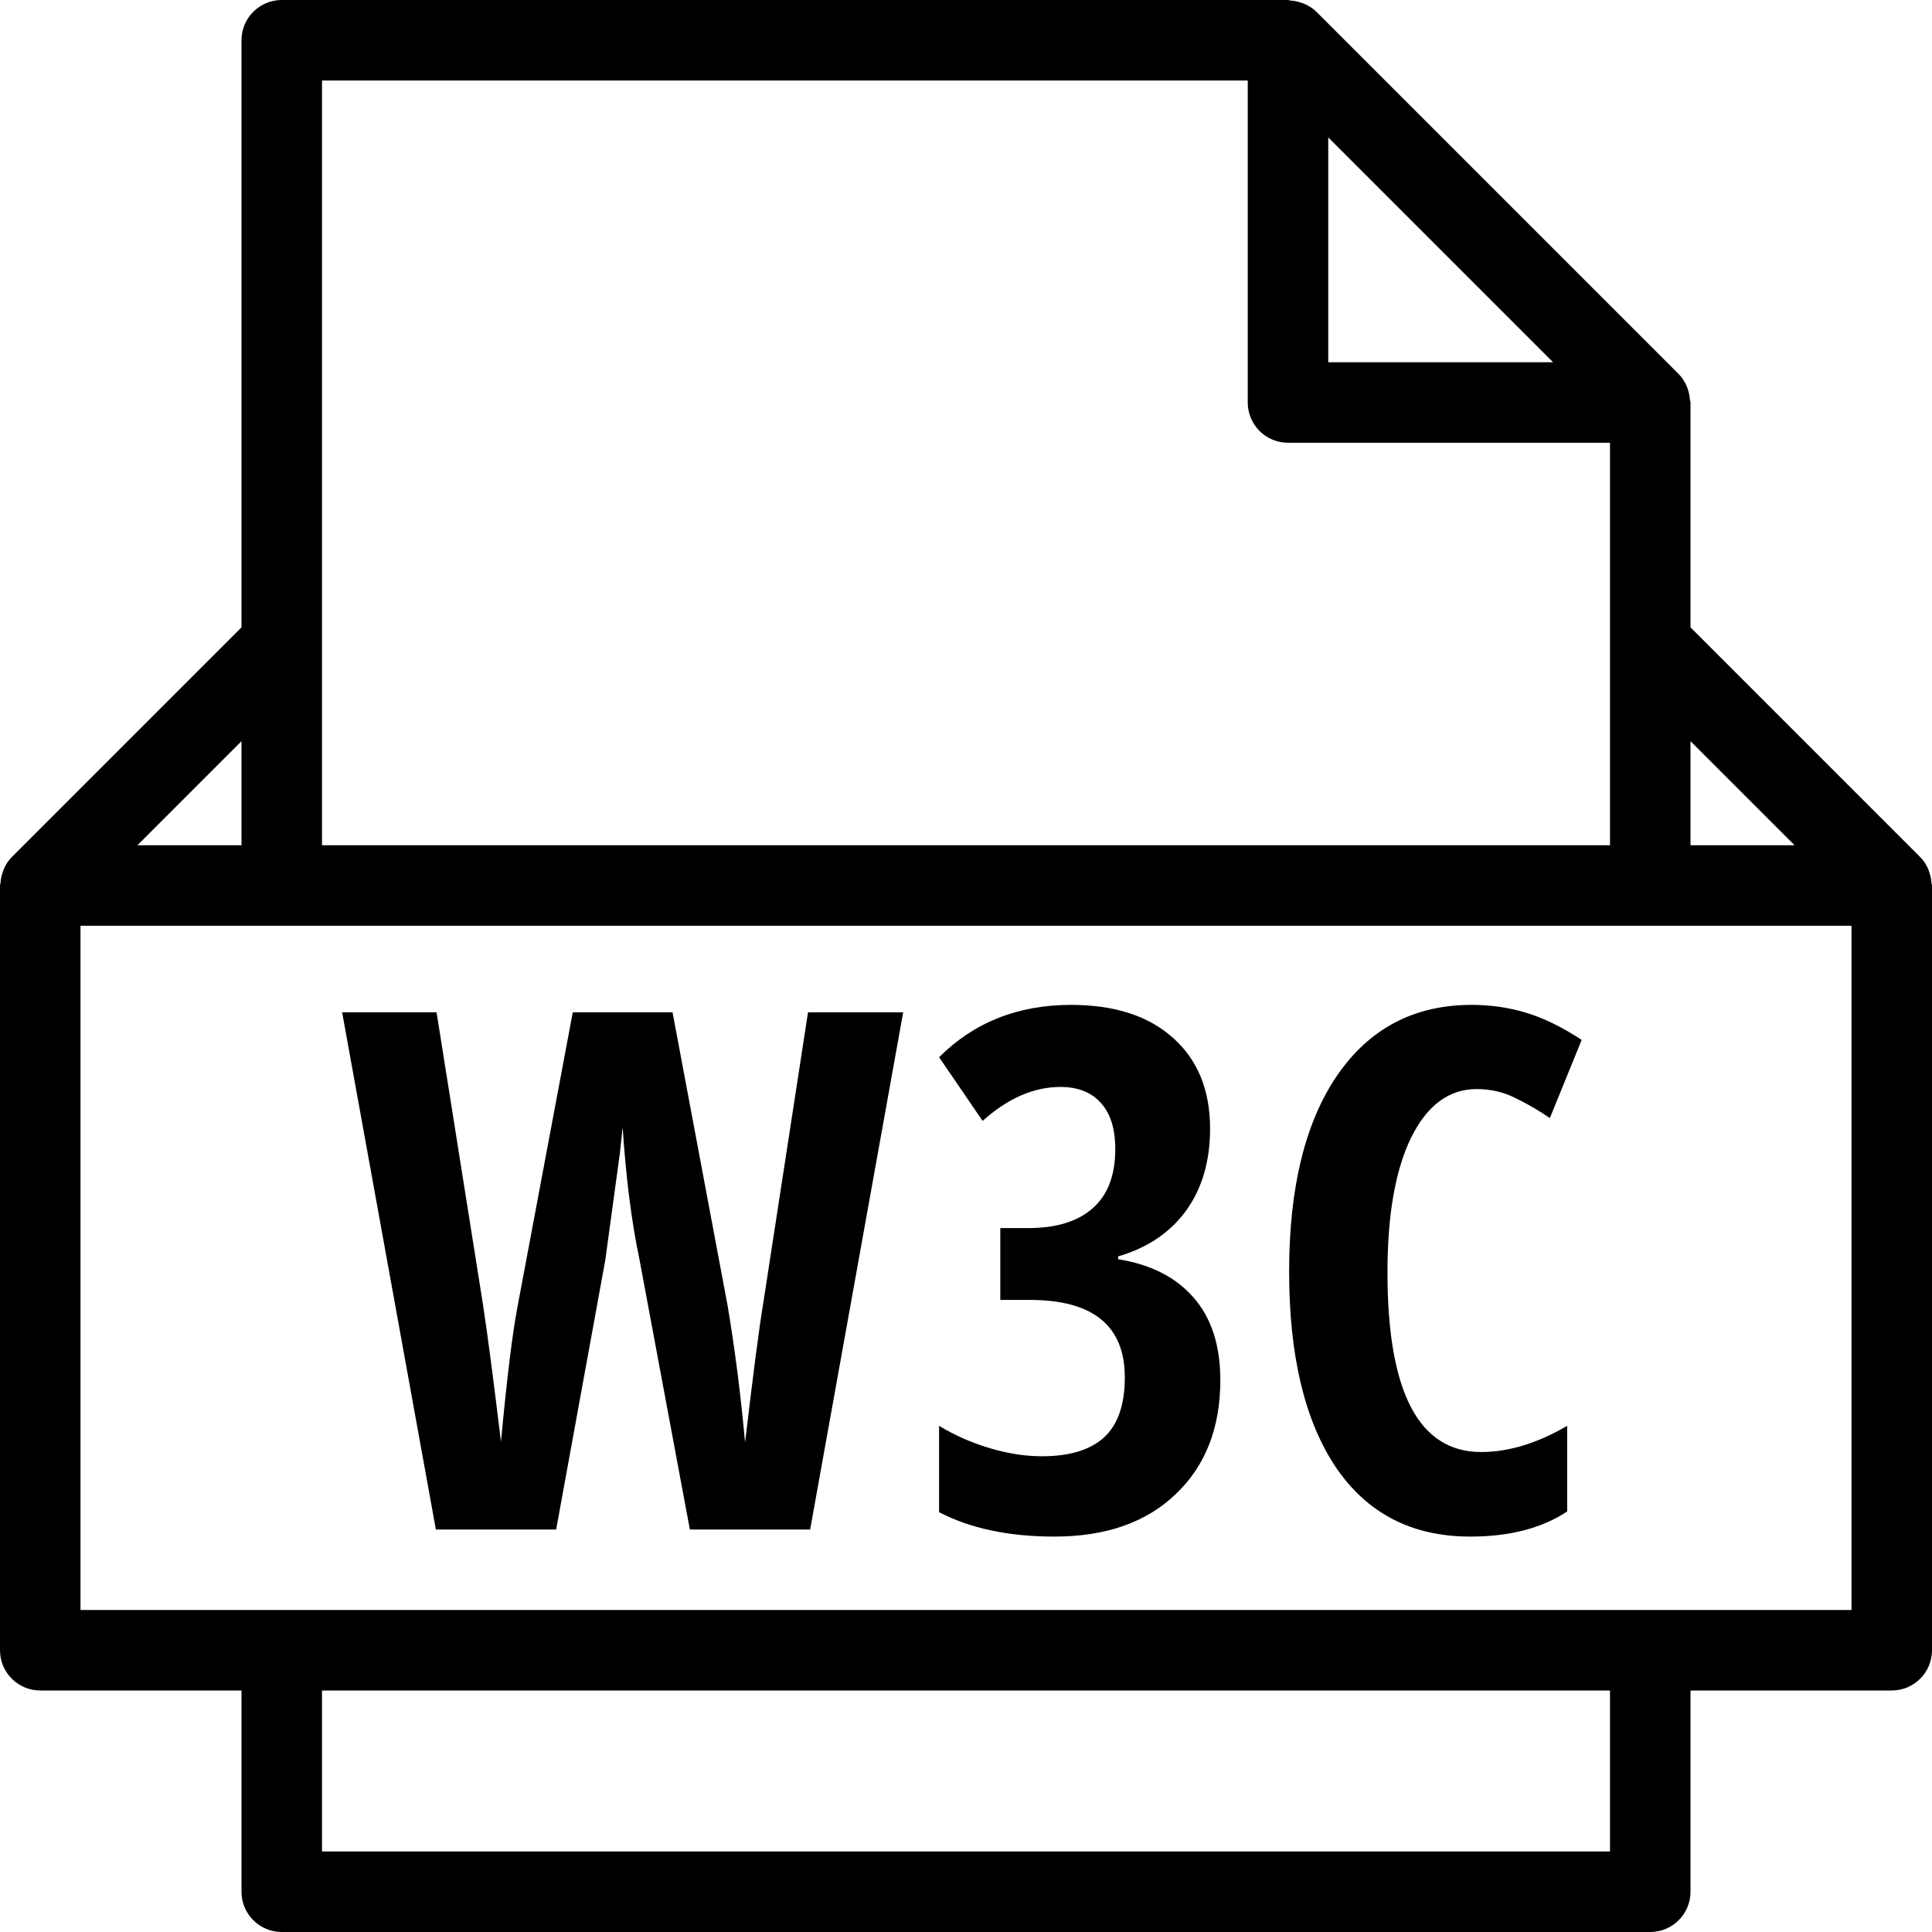
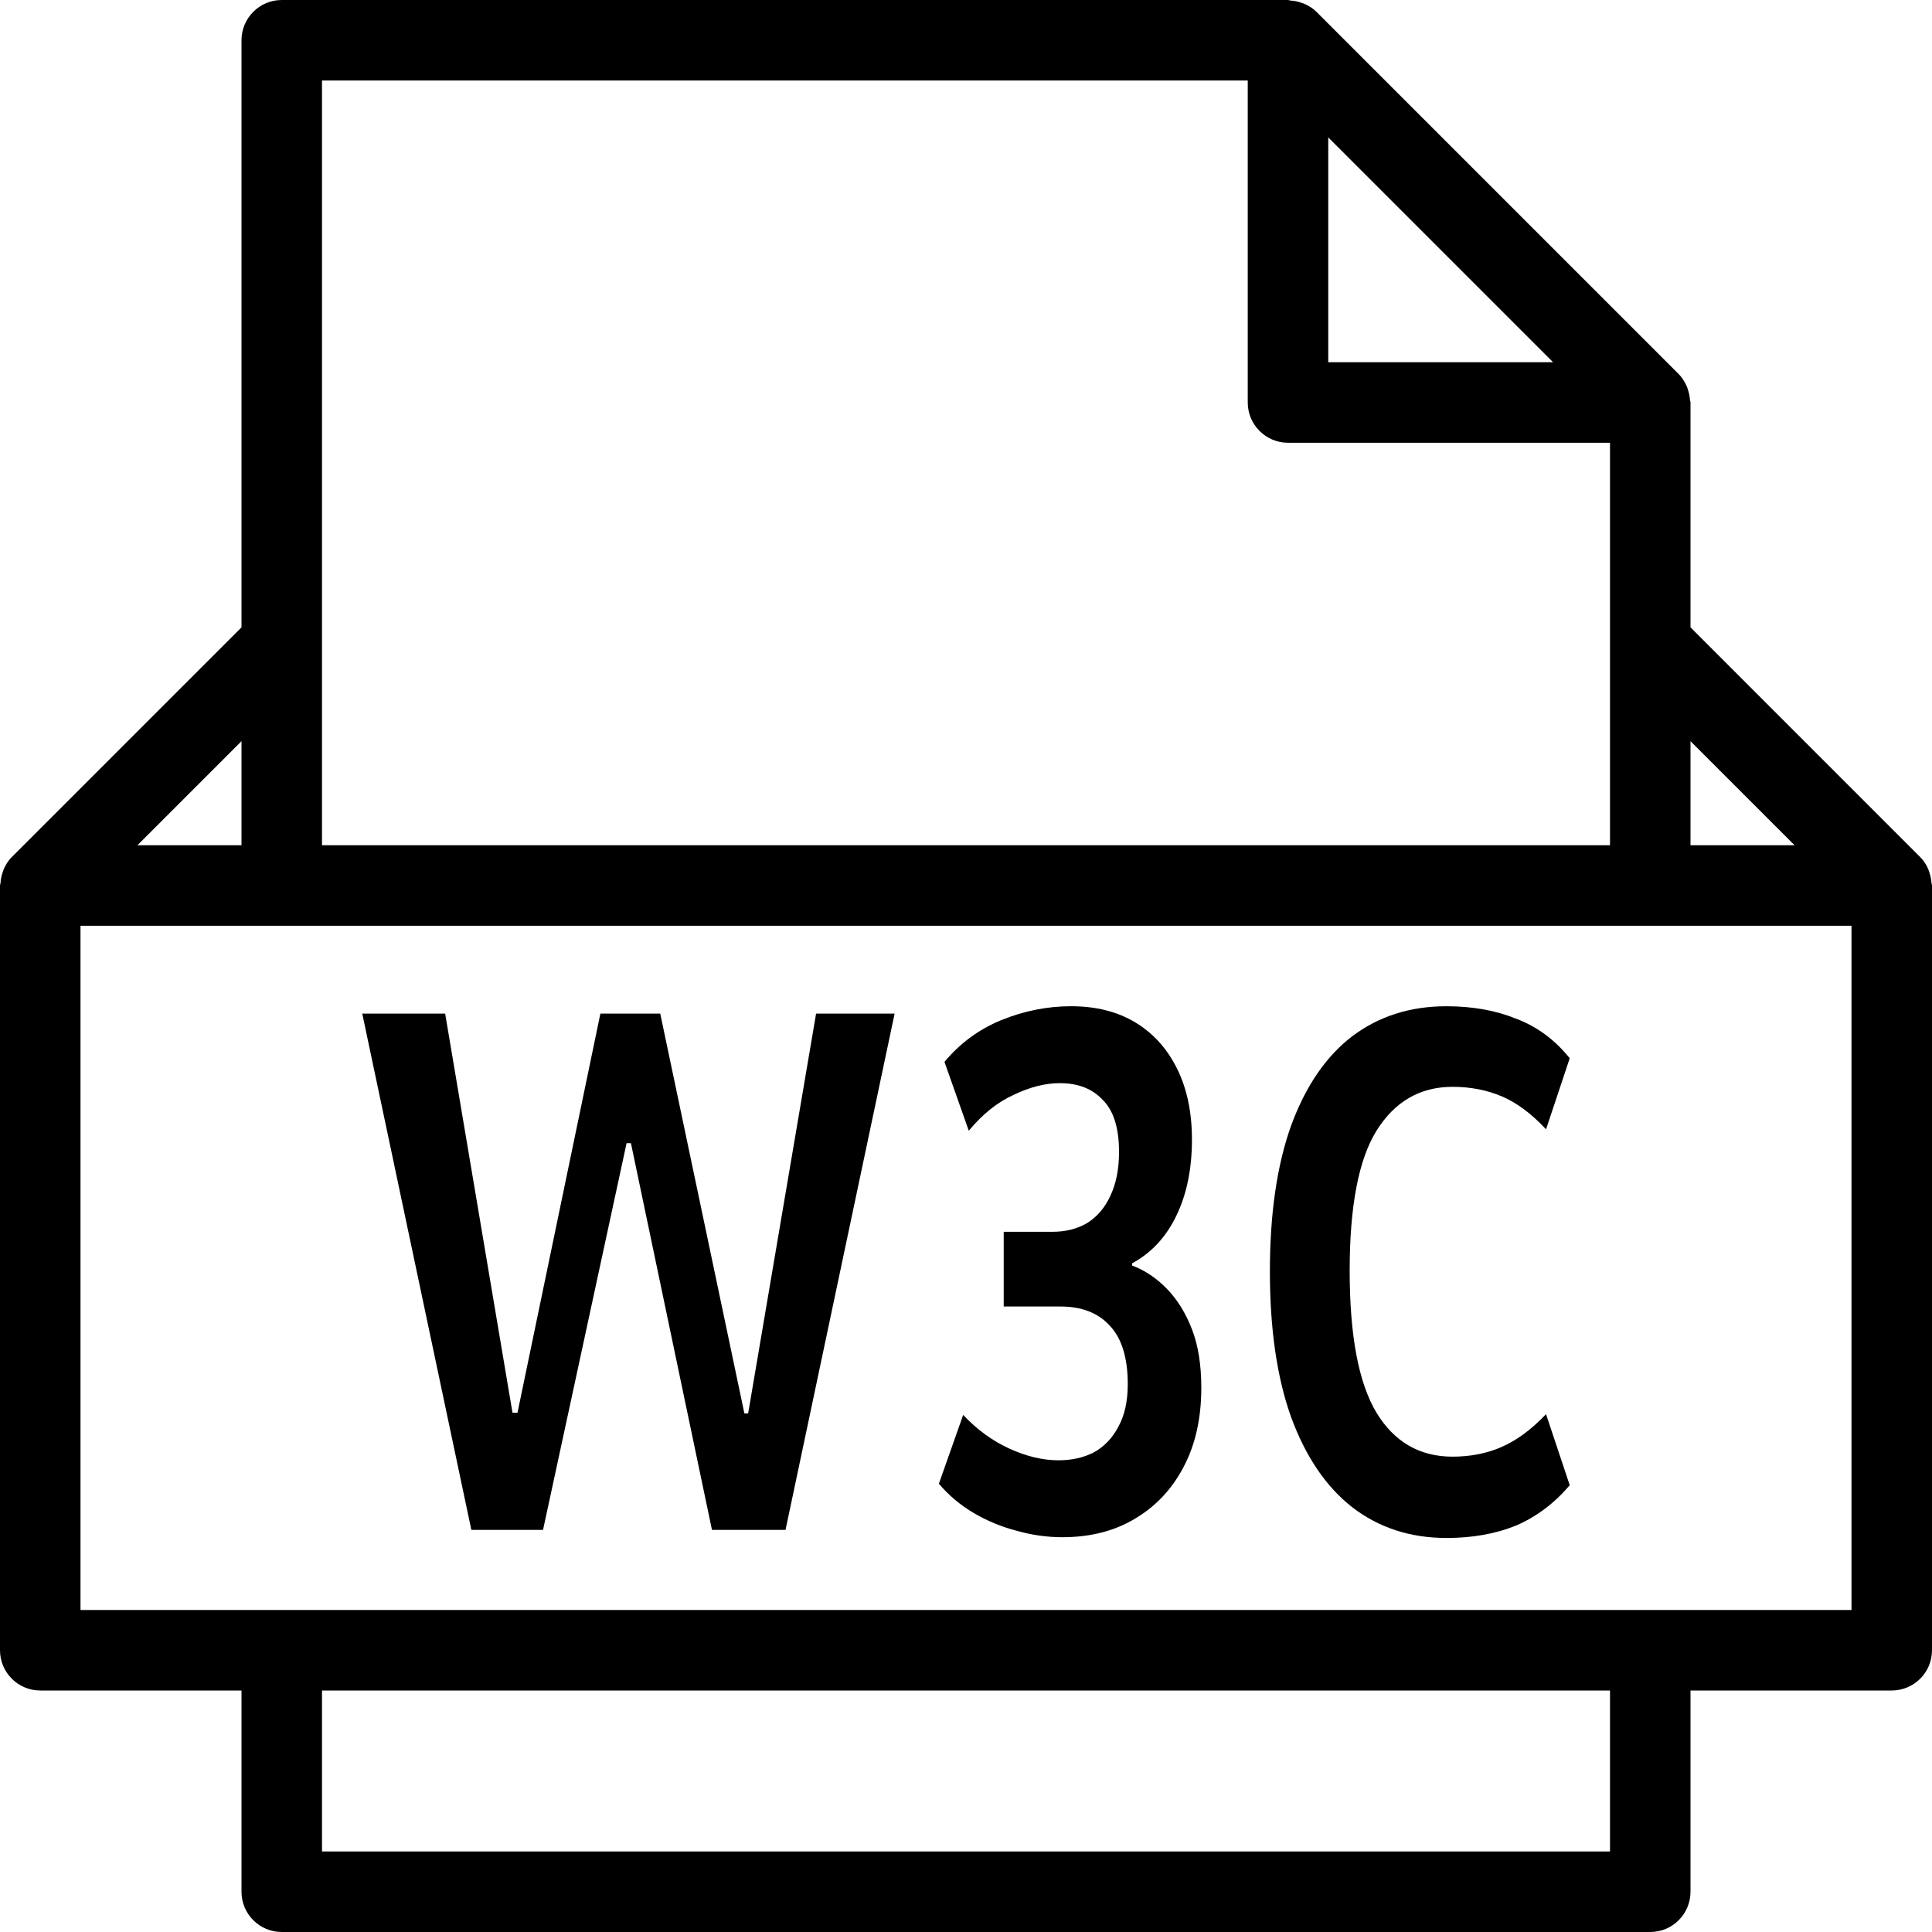
- <svg xmlns="http://www.w3.org/2000/svg" width="96" height="96" viewBox="0 0 96 96" fill="none">
-   <path d="M95.974 43.876C95.962 43.694 95.928 43.52 95.868 43.348C95.846 43.284 95.83 43.222 95.802 43.16C95.706 42.952 95.584 42.756 95.416 42.59C95.414 42.588 95.414 42.588 95.414 42.588L84 31.172V20C84 19.956 83.978 19.918 83.974 19.874C83.962 19.698 83.928 19.528 83.872 19.36C83.85 19.296 83.834 19.234 83.804 19.172C83.706 18.96 83.584 18.758 83.412 18.586L65.412 0.586C65.24 0.414 65.038 0.29 64.824 0.194C64.764 0.166 64.704 0.15 64.642 0.13C64.472 0.07 64.298 0.036 64.116 0.026C64.078 0.02 64.042 0 64 0H14C12.896 0 12 0.896 12 2V31.172L0.586 42.586C0.586 42.586 0.584 42.588 0.582 42.59C0.414 42.758 0.294 42.954 0.198 43.16C0.17 43.222 0.154 43.284 0.132 43.348C0.072 43.52 0.036 43.694 0.026 43.876C0.022 43.92 0 43.956 0 44V82C0 83.104 0.896 84 2 84H12V94C12 95.104 12.896 96 14 96H82C83.104 96 84 95.104 84 94V84H94C95.104 84 96 83.104 96 82V44C96 43.956 95.978 43.92 95.974 43.876ZM89.172 42H84V36.828L89.172 42ZM77.172 18H66V6.828L77.172 18ZM16 4H62V20C62 21.104 62.896 22 64 22H80V32V42H16V32V4ZM12 36.828V42H6.828L12 36.828ZM80 92H16V84H80V92ZM92 80H4V46H14H82H92V80Z" fill="black" />
-   <path d="M40.256 76H34.279L31.766 62.535C31.379 60.695 31.104 58.522 30.939 56.014L30.799 57.315L30.078 62.605L27.635 76H21.658L17 50.301H21.693L23.996 64.803C24.219 66.256 24.518 68.535 24.893 71.641C25.186 68.5 25.461 66.256 25.719 64.908L28.461 50.301H33.418L36.16 64.908C36.523 67.076 36.81 69.332 37.022 71.676C37.432 68.207 37.73 65.916 37.918 64.803L40.15 50.301H44.879L40.256 76Z" fill="black" />
-   <path d="M60.128 56.084C60.128 57.701 59.729 59.06 58.932 60.162C58.135 61.252 57.01 62.008 55.557 62.43V62.57C57.175 62.828 58.422 63.461 59.301 64.469C60.192 65.477 60.637 66.848 60.637 68.582C60.637 70.949 59.899 72.836 58.422 74.242C56.958 75.648 54.948 76.352 52.393 76.352C50.12 76.352 48.21 75.947 46.663 75.139V70.85C47.436 71.318 48.274 71.688 49.176 71.957C50.079 72.227 50.946 72.361 51.778 72.361C53.137 72.361 54.163 72.051 54.854 71.43C55.545 70.797 55.891 69.801 55.891 68.441C55.891 65.875 54.315 64.592 51.163 64.592H49.704V61.023H51.092C52.487 61.023 53.553 60.695 54.292 60.039C55.042 59.383 55.417 58.404 55.417 57.103C55.417 56.084 55.176 55.316 54.696 54.801C54.227 54.273 53.559 54.01 52.692 54.01C51.368 54.01 50.079 54.572 48.825 55.697L46.663 52.533C48.397 50.799 50.583 49.932 53.219 49.932C55.387 49.932 57.081 50.482 58.3 51.584C59.518 52.674 60.128 54.174 60.128 56.084Z" fill="black" />
-   <path d="M73.372 54.115C72.001 54.115 70.917 54.918 70.12 56.523C69.335 58.129 68.943 60.361 68.943 63.221C68.943 69.174 70.495 72.15 73.601 72.15C74.96 72.15 76.384 71.717 77.872 70.85V75.103C76.618 75.936 75.013 76.352 73.056 76.352C70.161 76.352 67.935 75.203 66.376 72.906C64.829 70.598 64.056 67.357 64.056 63.185C64.056 59.014 64.853 55.762 66.447 53.43C68.052 51.098 70.279 49.932 73.126 49.932C74.064 49.932 74.96 50.06 75.816 50.318C76.683 50.576 77.609 51.027 78.593 51.672L77.011 55.557C76.484 55.193 75.921 54.865 75.323 54.572C74.726 54.268 74.076 54.115 73.372 54.115Z" fill="black" />
+ <svg xmlns="http://www.w3.org/2000/svg" width="96" height="96" viewBox="0 0 96 96" fill="none" version="1.1" id="svg17">
+   <defs id="defs21">
+     <rect x="-98.847" y="-97.627" width="110.237" height="44.746" id="rect650" />
+     <rect x="-255.458" y="4.475" width="130.983" height="70.373" id="rect367" />
+     <rect x="-260.339" y="-91.525" width="125.288" height="93.966" id="rect187" />
+     <rect x="142.78" y="18.712" width="83.797" height="35.39" id="rect127" />
+   </defs>
+   <path d="M95.974 43.876C95.962 43.694 95.928 43.52 95.868 43.348C95.846 43.284 95.83 43.222 95.802 43.16C95.706 42.952 95.584 42.756 95.416 42.59C95.414 42.588 95.414 42.588 95.414 42.588L84 31.172V20C84 19.956 83.978 19.918 83.974 19.874C83.962 19.698 83.928 19.528 83.872 19.36C83.85 19.296 83.834 19.234 83.804 19.172C83.706 18.96 83.584 18.758 83.412 18.586L65.412 0.586C65.24 0.414 65.038 0.29 64.824 0.194C64.764 0.166 64.704 0.15 64.642 0.13C64.472 0.07 64.298 0.036 64.116 0.026C64.078 0.02 64.042 0 64 0H14C12.896 0 12 0.896 12 2V31.172L0.586 42.586C0.586 42.586 0.584 42.588 0.582 42.59C0.414 42.758 0.294 42.954 0.198 43.16C0.17 43.222 0.154 43.284 0.132 43.348C0.072 43.52 0.036 43.694 0.026 43.876C0.022 43.92 0 43.956 0 44V82C0 83.104 0.896 84 2 84H12V94C12 95.104 12.896 96 14 96H82C83.104 96 84 95.104 84 94V84H94C95.104 84 96 83.104 96 82V44C96 43.956 95.978 43.92 95.974 43.876ZM89.172 42H84V36.828L89.172 42ZM77.172 18H66V6.828L77.172 18ZM16 4H62V20C62 21.104 62.896 22 64 22H80V32V42H16V32V4ZM12 36.828V42H6.828L12 36.828ZM80 92H16V84H80V92ZM92 80H4V46H14H82H92V80Z" fill="black" id="path9" />
+   <text xml:space="preserve" id="text125" style="font-size:13.532px;font-family:'Apple Symbols';-inkscape-font-specification:'Apple Symbols, Normal';white-space:pre;shape-inside:url(#rect127);display:inline;fill:#000000" />
+   <text xml:space="preserve" id="text365" style="font-weight:bold;font-stretch:condensed;font-size:13.532px;font-family:'Nunito Sans 7pt Condensed';-inkscape-font-specification:'Nunito Sans 7pt Condensed, Bold Condensed';white-space:pre;shape-inside:url(#rect367);display:inline;fill:#000000" />
+   <text xml:space="preserve" id="text648" style="font-weight:bold;font-stretch:condensed;font-size:13.532px;font-family:'Nunito Sans 7pt Condensed';-inkscape-font-specification:'Nunito Sans 7pt Condensed, Bold Condensed';white-space:pre;shape-inside:url(#rect650);display:inline;fill:#000000" />
+   <g aria-label="W3C" transform="scale(0.9225983,1.083895)" id="text825" style="font-weight:bold;font-stretch:condensed;font-size:33.575px;font-family:'Nunito Sans 7pt Condensed';-inkscape-font-specification:'Nunito Sans 7pt Condensed, Bold Condensed';fill:#000000;stroke-width:1.259">
+     <path d="M 25.386,70.136 19.51,46.466 h 4.465 L 27.602,64.764 h 0.269 l 4.465,-18.298 h 3.223 l 4.533,18.332 h 0.201 l 3.66,-18.332 h 4.23 L 42.307,70.136 H 38.345 L 33.981,52.408 h -0.235 l -4.499,17.727 z" id="path508" />
+     <path d="m 57.214,70.471 q -1.242,0 -2.485,-0.302 -1.209,-0.269 -2.283,-0.806 -1.074,-0.537 -1.88,-1.343 l 1.309,-3.156 q 1.108,1.007 2.485,1.544 1.377,0.537 2.652,0.537 1.074,0 1.914,-0.369 0.839,-0.403 1.309,-1.175 0.504,-0.772 0.504,-1.947 0,-1.813 -0.974,-2.686 -0.94,-0.873 -2.652,-0.873 h -3.055 v -3.425 h 2.619 q 1.074,0 1.88,-0.403 0.806,-0.436 1.242,-1.242 0.47,-0.839 0.47,-2.014 0,-1.645 -0.873,-2.384 -0.839,-0.772 -2.317,-0.772 -1.175,0 -2.485,0.537 -1.309,0.504 -2.417,1.645 l -1.309,-3.156 q 1.242,-1.276 3.055,-1.914 1.847,-0.638 3.76,-0.638 2.014,0 3.458,0.739 1.444,0.739 2.249,2.115 0.806,1.377 0.806,3.257 0,2.014 -0.839,3.492 -0.839,1.477 -2.384,2.182 v 0.101 q 1.041,0.336 1.88,1.074 0.839,0.739 1.343,1.847 0.504,1.108 0.504,2.686 0,2.115 -0.974,3.66 -0.94,1.511 -2.619,2.35 -1.645,0.839 -3.895,0.839 z" id="path510" />
+     <path d="m 77.896,70.505 q -2.921,0 -5.07,-1.41 -2.115,-1.41 -3.29,-4.13 -1.142,-2.72 -1.142,-6.681 0,-3.962 1.142,-6.681 1.175,-2.72 3.29,-4.096 2.149,-1.377 5.07,-1.377 2.115,0 3.76,0.571 1.679,0.537 2.887,1.813 l -1.276,3.257 q -1.175,-1.074 -2.384,-1.511 -1.209,-0.436 -2.652,-0.436 -2.619,0 -4.096,2.014 -1.444,1.981 -1.444,6.413 0,4.465 1.444,6.513 1.444,2.014 4.096,2.014 1.444,0 2.619,-0.436 1.209,-0.436 2.417,-1.511 l 1.276,3.257 q -1.242,1.242 -2.887,1.847 -1.645,0.571 -3.76,0.571 z" id="path512" />
+   </g>
</svg>
